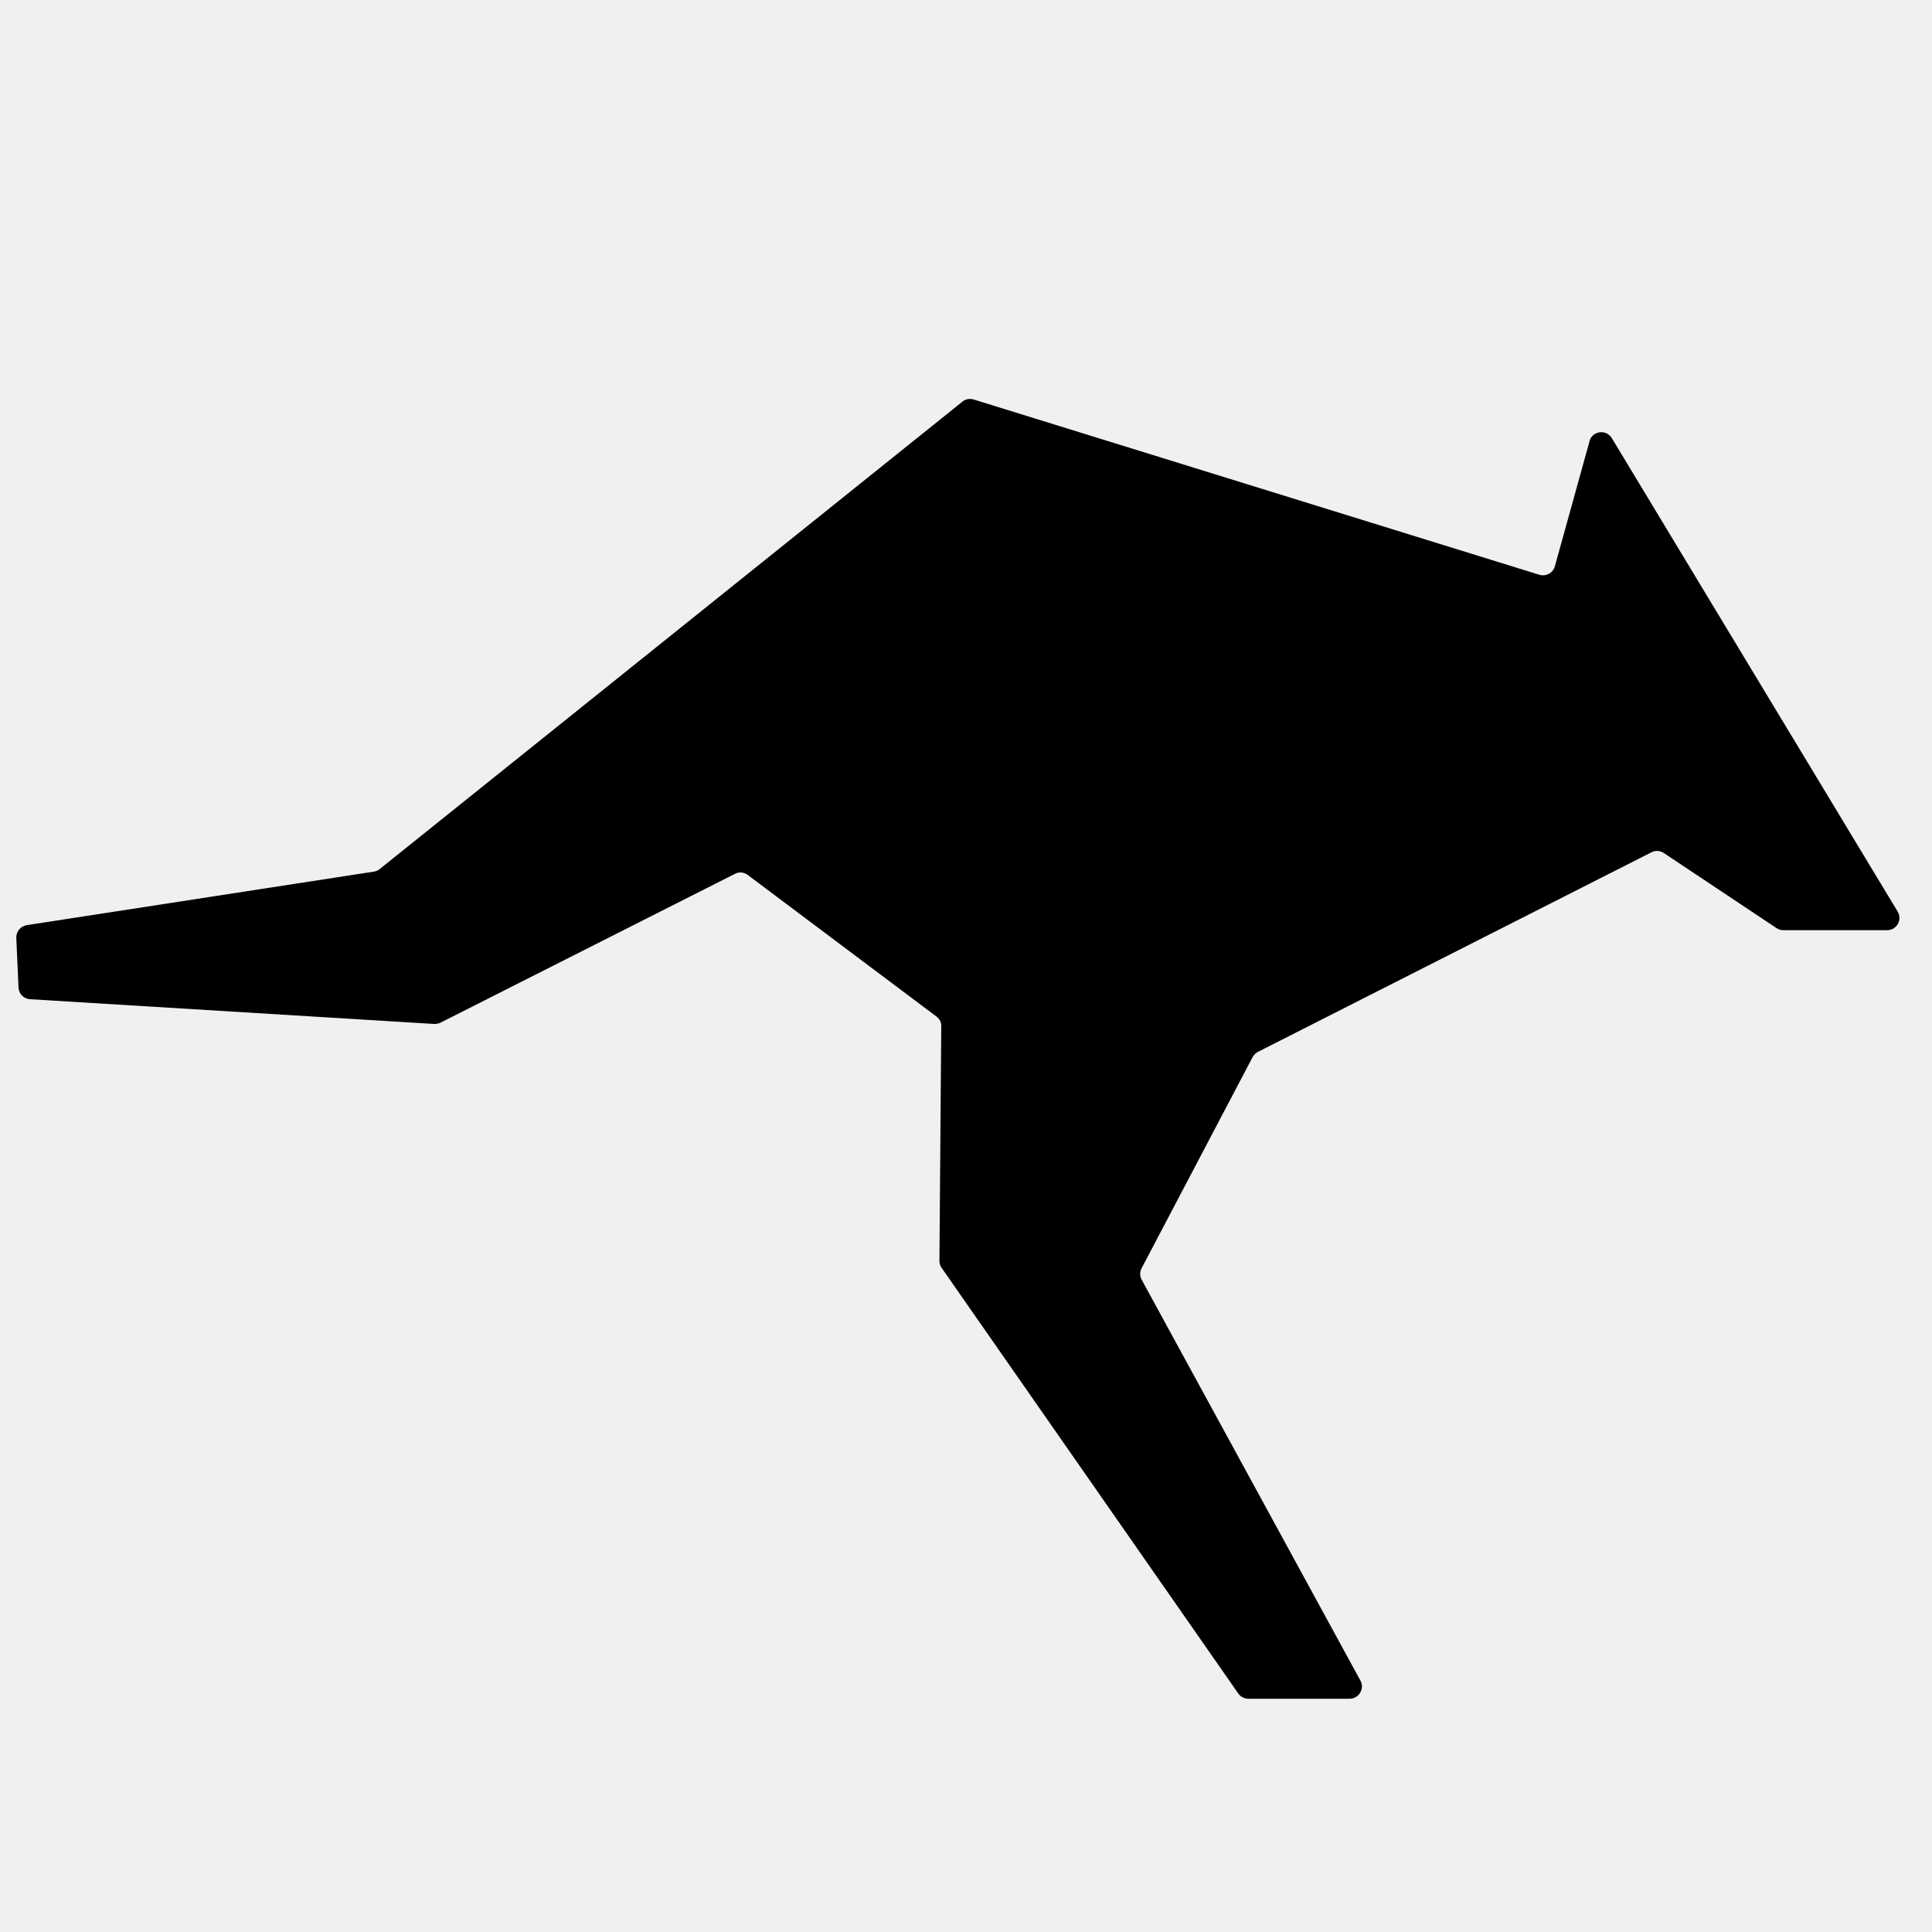
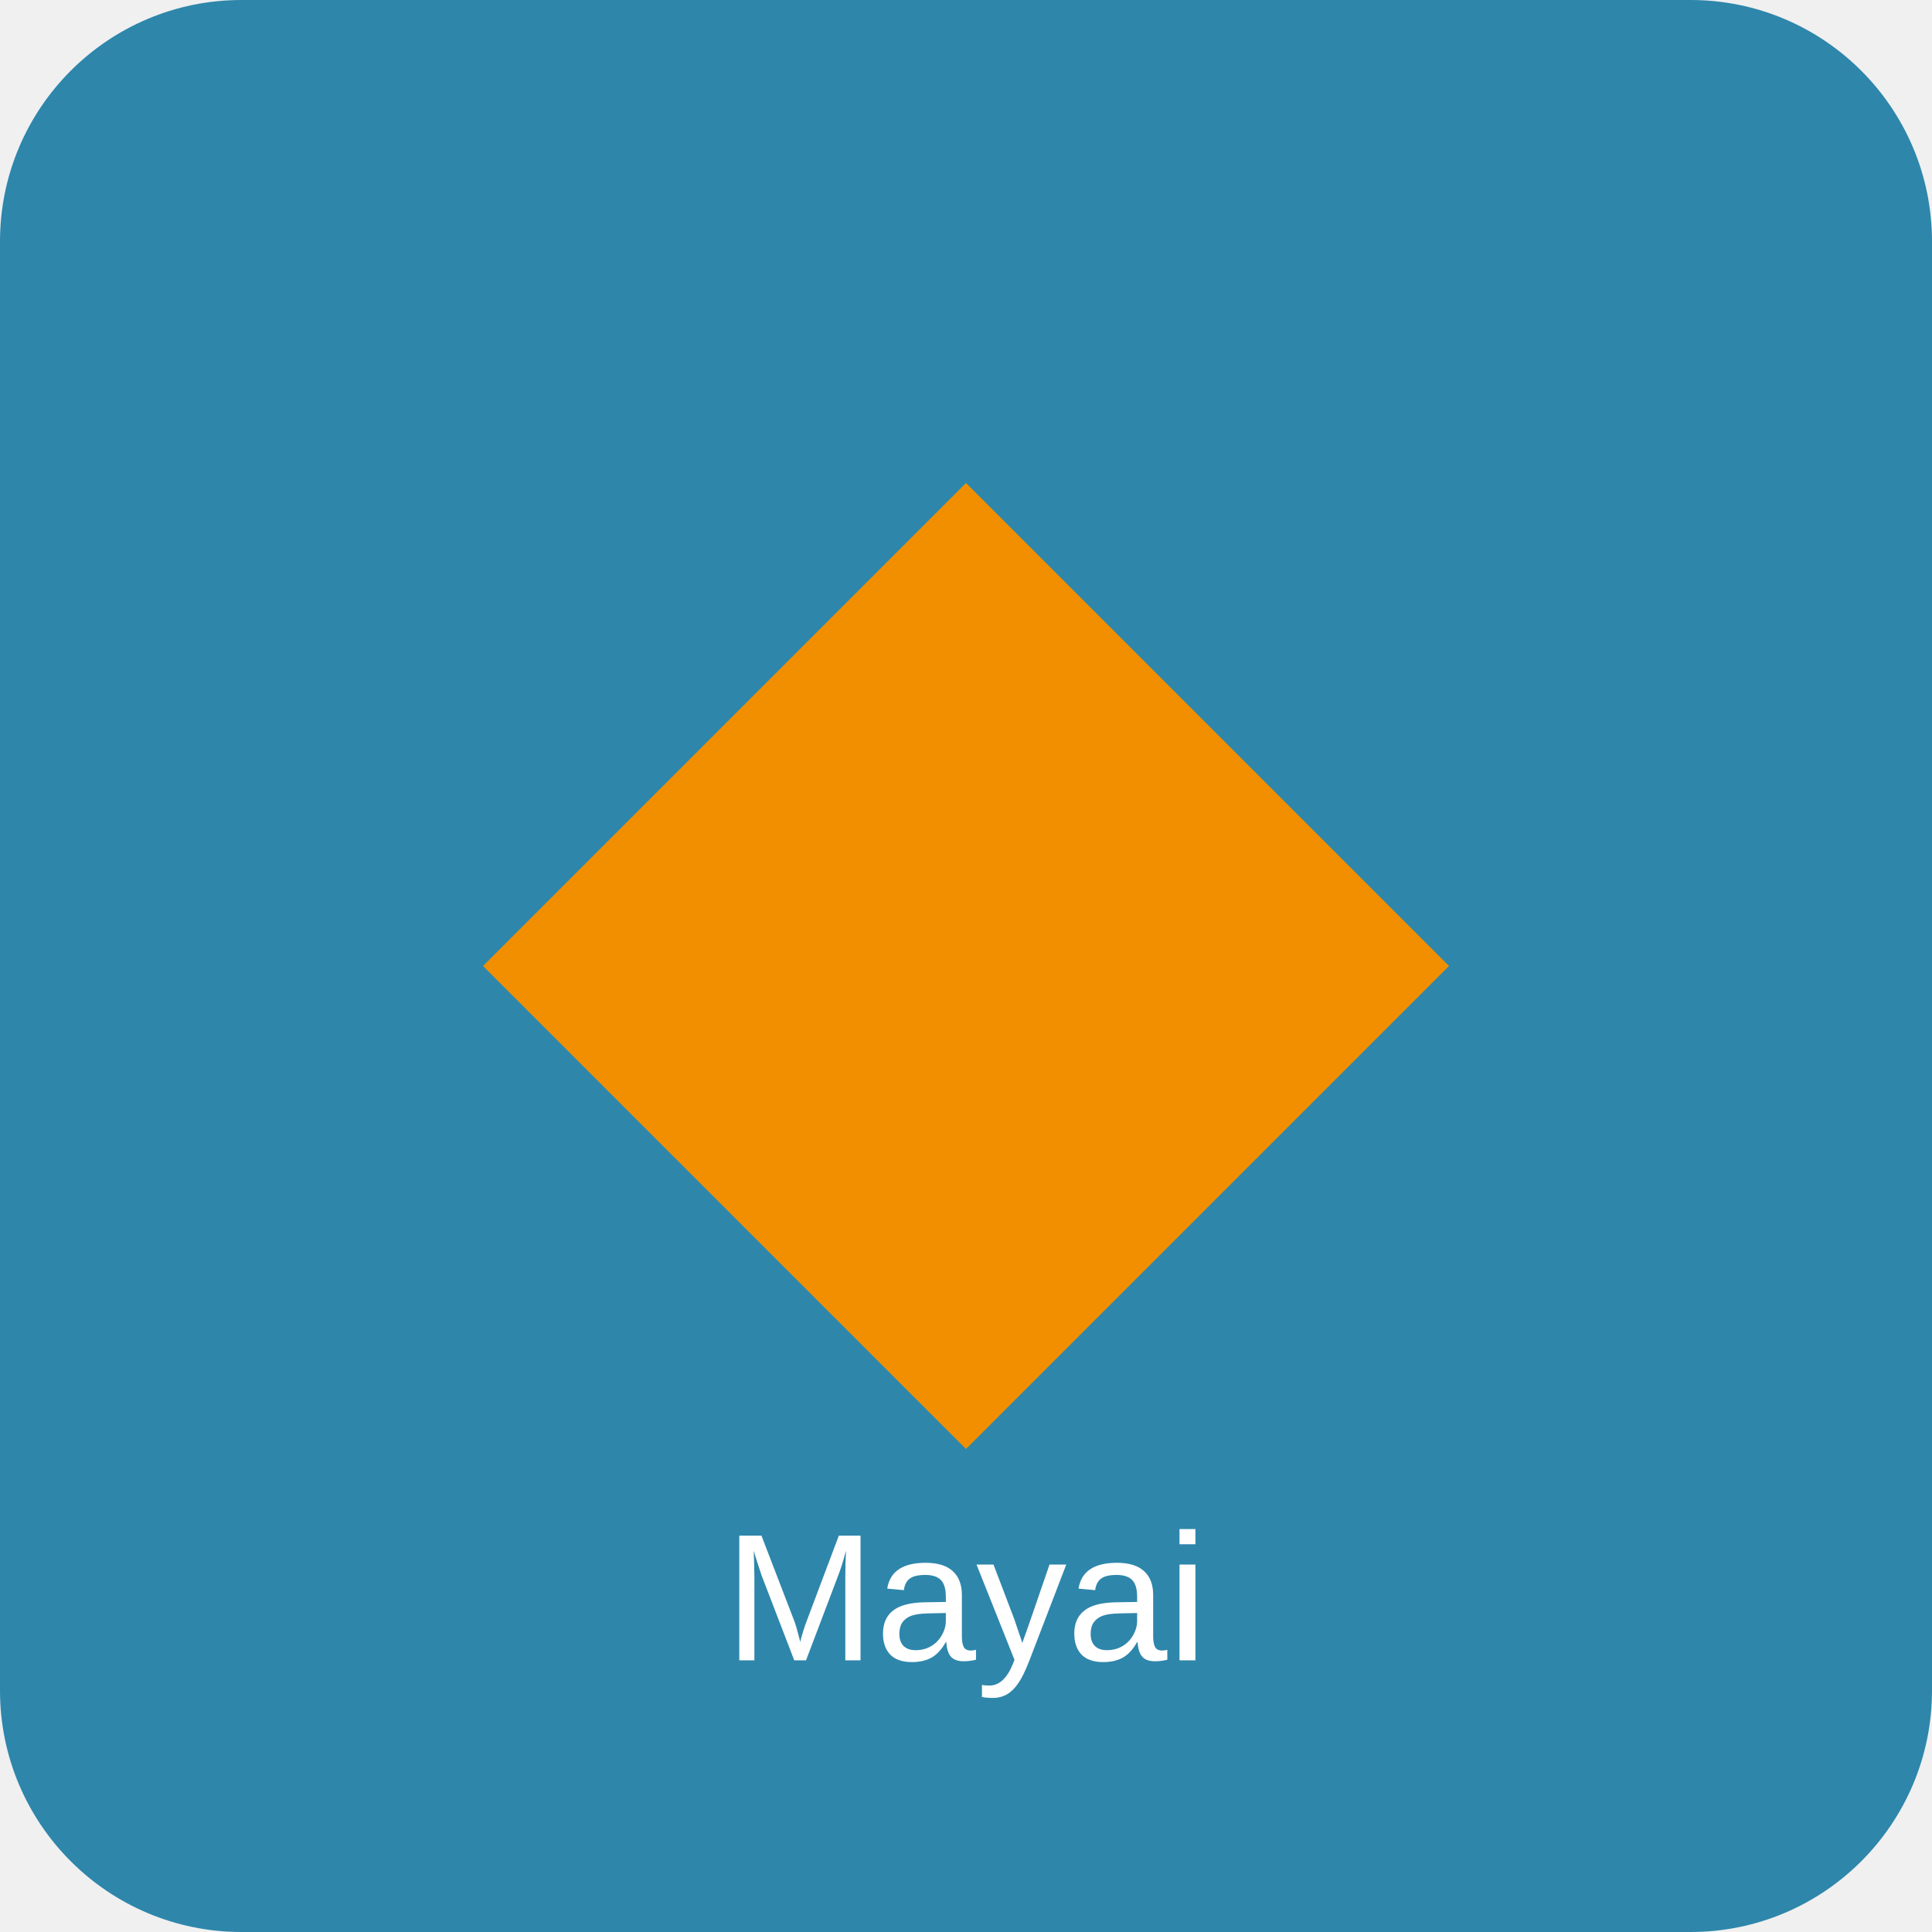
- <svg xmlns="http://www.w3.org/2000/svg" id="Layer_1" data-name="Layer 1" version="1.1" viewBox="0 0 96 96">
-   <defs>
-     <style>
-       .cls-1 {
-         fill: #000;
-         stroke-width: 0px;
-       }
-     </style>
-   </defs>
-   <path class="cls-1" d="M78.99,21.9l-1.73,6.24c-.09.33-.44.52-.77.42l-28.11-8.71c-.19-.06-.41-.02-.56.11l-28.95,23.22c-.08.07-.18.11-.29.13l-17.25,2.66c-.31.05-.53.32-.52.63l.11,2.47c.01.31.26.56.57.58l20.08,1.23c.11,0,.22-.02.31-.06l14.64-7.4c.21-.11.46-.08.64.06l9.37,7.03c.16.12.25.3.24.49l-.09,11.65c0,.13.04.25.11.35l14.74,21.15c.11.16.3.26.5.26h5.03c.46,0,.76-.5.54-.9l-10.87-19.92c-.1-.18-.1-.4,0-.58l5.51-10.48c.06-.11.15-.2.26-.26l19.56-9.92c.2-.1.43-.09.62.04l5.6,3.73c.1.07.22.1.34.1h5.15c.48,0,.77-.52.52-.93l-14.2-23.52c-.28-.46-.97-.36-1.11.15Z" />
+ <svg xmlns="http://www.w3.org/2000/svg" width="256" height="256" viewBox="0 0 256 256">
+   <rect width="256" height="256" rx="32" fill="#2E86AB" />
+   <path d="M128 64L64 128H192L128 64Z" fill="#F18F01" />
+   <path d="M64 128L128 192L192 128H64Z" fill="#F18F01" />
+   <text x="128" y="220" font-family="Arial" font-size="24" text-anchor="middle" fill="white">Mayai</text>
</svg>
